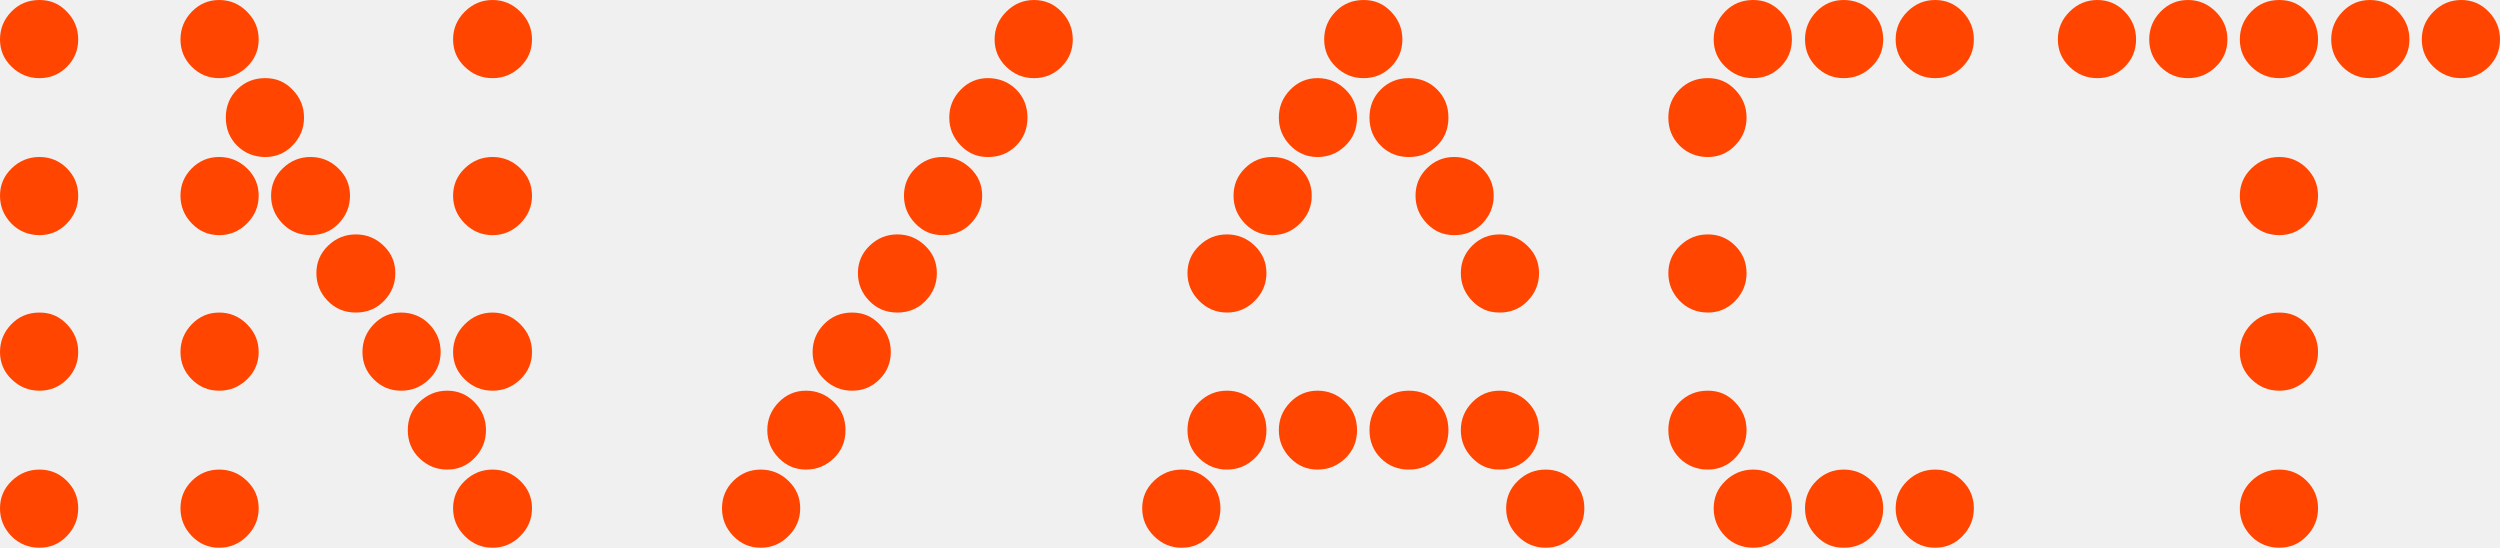
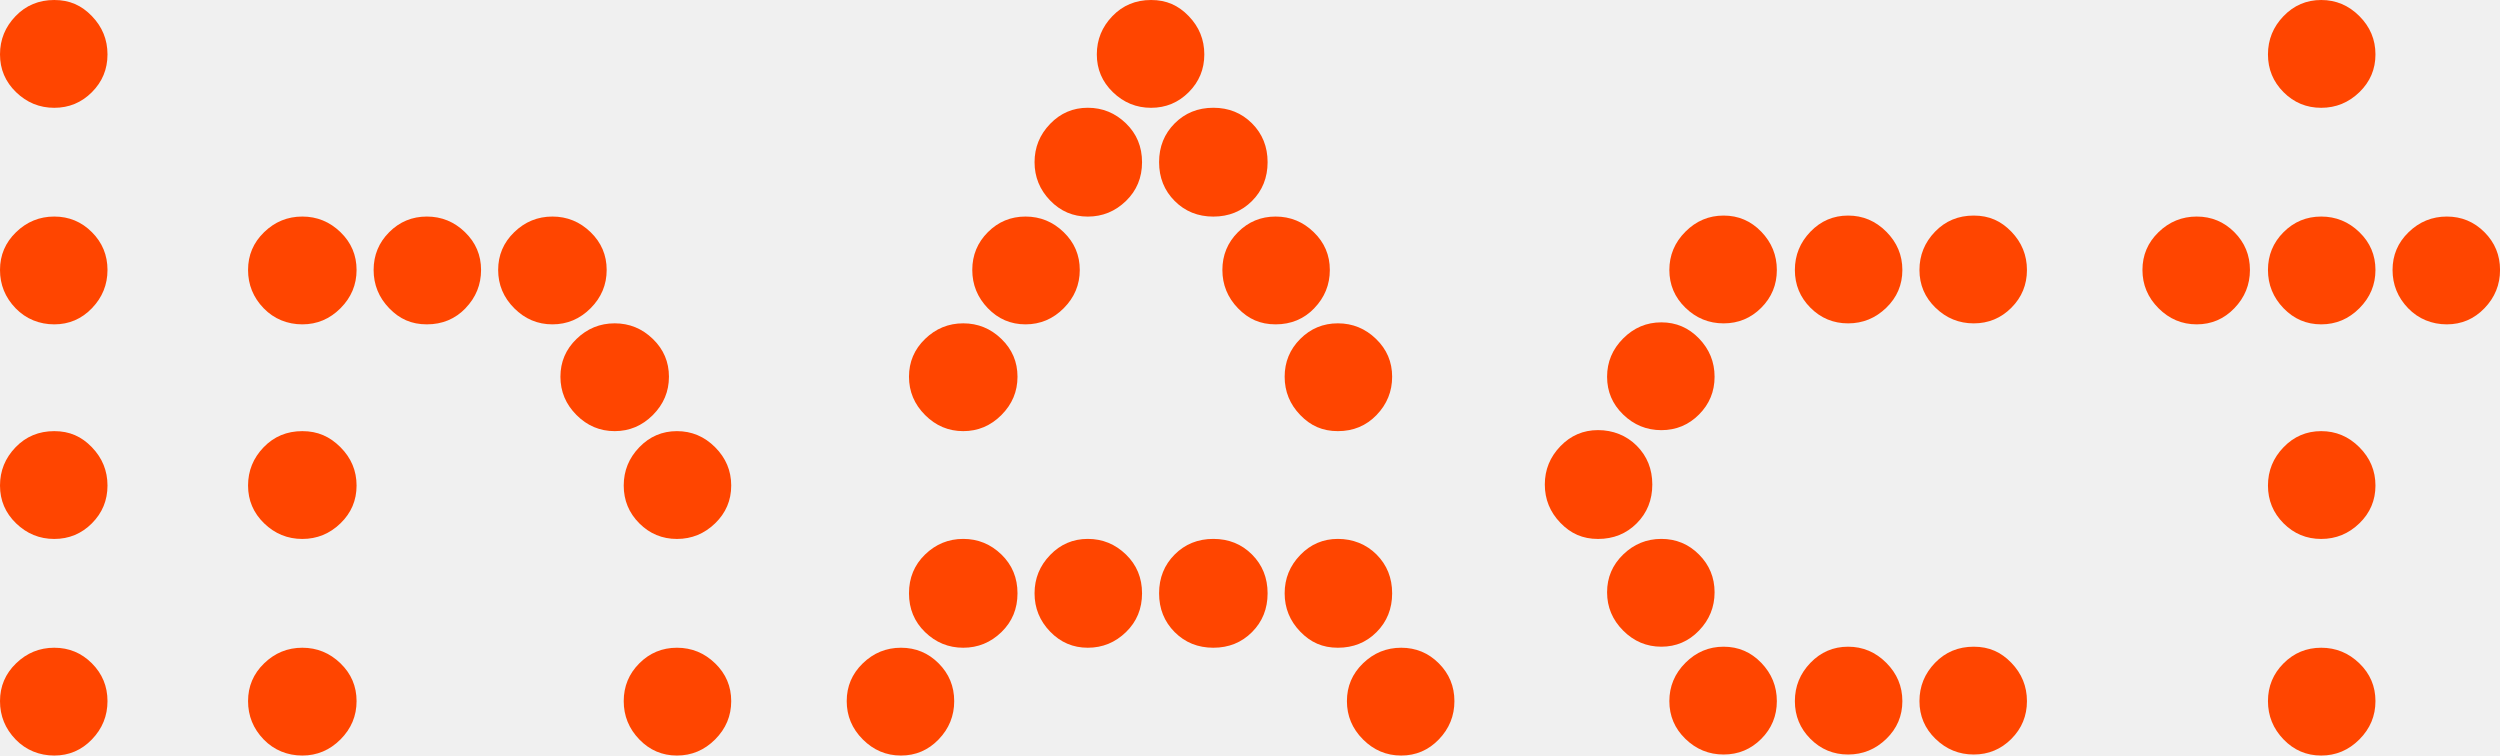
- <svg xmlns="http://www.w3.org/2000/svg" width="639" height="140" viewBox="0 0 639 140" fill="none">
-   <g clip-path="url(#clip0_1010_193)">
-     <path d="M17.093 17.081C15.164 19.009 12.83 19.976 10.09 19.976C7.35 19.976 4.983 19.009 2.988 17.081C0.993 15.154 0 12.821 0 10.083C0 7.345 0.968 4.98 2.897 2.986C4.826 0.993 7.226 0 10.09 0C12.954 0 15.164 0.993 17.093 2.986C19.021 4.98 19.99 7.337 19.99 10.083C19.99 12.829 19.021 15.154 17.093 17.081ZM17.093 57.117C15.164 59.11 12.83 60.103 10.09 60.103C7.35 60.103 4.826 59.11 2.897 57.117C0.968 55.123 0 52.758 0 50.02C0 47.282 0.993 44.949 2.988 43.022C4.983 41.094 7.35 40.126 10.09 40.126C12.83 40.126 15.164 41.094 17.093 43.022C19.021 44.949 19.99 47.282 19.99 50.02C19.99 52.758 19.021 55.123 17.093 57.117ZM17.093 96.97C15.164 98.897 12.83 99.865 10.09 99.865C7.35 99.865 4.983 98.897 2.988 96.97C0.993 95.043 0 92.71 0 89.972C0 87.234 0.968 84.868 2.897 82.875C4.826 80.882 7.226 79.889 10.09 79.889C12.954 79.889 15.164 80.882 17.093 82.875C19.021 84.868 19.99 87.234 19.99 89.972C19.99 92.71 19.021 95.043 17.093 96.97ZM17.093 137.014C15.164 139.007 12.83 140 10.09 140C7.35 140 4.826 139.007 2.897 137.014C0.968 135.02 0 132.655 0 129.917C0 127.179 0.993 124.846 2.988 122.919C4.983 120.991 7.35 120.024 10.09 120.024C12.83 120.024 15.164 120.991 17.093 122.919C19.021 124.846 19.99 127.179 19.99 129.917C19.99 132.655 19.021 135.02 17.093 137.014Z" fill="#FF4500" />
-     <path d="M63.131 17.081C61.136 19.009 58.769 19.976 56.029 19.976C53.289 19.976 50.955 19.009 49.026 17.081C47.098 15.154 46.13 12.821 46.13 10.083C46.13 7.345 47.098 4.98 49.026 2.986C50.955 0.993 53.289 0 56.029 0C58.769 0 61.136 0.993 63.131 2.986C65.126 4.98 66.119 7.337 66.119 10.083C66.119 12.829 65.126 15.154 63.131 17.081ZM63.131 57.117C61.136 59.11 58.769 60.103 56.029 60.103C53.289 60.103 50.955 59.11 49.026 57.117C47.098 55.123 46.13 52.758 46.13 50.02C46.13 47.282 47.098 44.949 49.026 43.022C50.955 41.094 53.289 40.126 56.029 40.126C58.769 40.126 61.136 41.094 63.131 43.022C65.126 44.949 66.119 47.282 66.119 50.02C66.119 52.758 65.126 55.123 63.131 57.117ZM63.131 96.97C61.136 98.897 58.769 99.865 56.029 99.865C53.289 99.865 50.955 98.897 49.026 96.97C47.098 95.043 46.13 92.71 46.13 89.972C46.13 87.234 47.098 84.868 49.026 82.875C50.955 80.882 53.289 79.889 56.029 79.889C58.769 79.889 61.136 80.882 63.131 82.875C65.126 84.868 66.119 87.234 66.119 89.972C66.119 92.71 65.126 95.043 63.131 96.97ZM63.131 137.014C61.136 139.007 58.769 140 56.029 140C53.289 140 50.955 139.007 49.026 137.014C47.098 135.02 46.13 132.655 46.13 129.917C46.13 127.179 47.098 124.846 49.026 122.919C50.955 120.991 53.289 120.024 56.029 120.024C58.769 120.024 61.136 120.991 63.131 122.919C65.126 124.846 66.119 127.179 66.119 129.917C66.119 132.655 65.126 135.02 63.131 137.014ZM74.81 37.149C72.882 39.142 70.547 40.135 67.808 40.135C65.068 40.135 62.543 39.167 60.615 37.24C58.686 35.312 57.718 32.913 57.718 30.051C57.718 27.189 58.686 24.791 60.615 22.863C62.543 20.936 64.944 19.968 67.808 19.968C70.672 19.968 72.882 20.961 74.81 22.954C76.739 24.948 77.707 27.313 77.707 30.051C77.707 32.789 76.739 35.155 74.81 37.149ZM86.572 57.117C84.644 59.11 82.243 60.103 79.379 60.103C76.516 60.103 74.115 59.11 72.186 57.117C70.258 55.123 69.289 52.758 69.289 50.02C69.289 47.282 70.283 44.949 72.278 43.022C74.272 41.094 76.64 40.126 79.379 40.126C82.119 40.126 84.487 41.094 86.473 43.022C88.468 44.949 89.461 47.282 89.461 50.02C89.461 52.758 88.493 55.123 86.564 57.117H86.572ZM98.152 76.903C96.224 78.896 93.823 79.889 90.959 79.889C88.095 79.889 85.695 78.896 83.766 76.903C81.838 74.909 80.869 72.544 80.869 69.806C80.869 67.068 81.863 64.735 83.857 62.808C85.852 60.88 88.22 59.913 90.959 59.913C93.699 59.913 96.067 60.88 98.061 62.808C100.056 64.735 101.049 67.068 101.049 69.806C101.049 72.544 100.081 74.909 98.152 76.903ZM109.641 96.97C107.646 98.897 105.279 99.865 102.539 99.865C99.799 99.865 97.465 98.897 95.537 96.97C93.608 95.043 92.64 92.71 92.64 89.972C92.64 87.234 93.608 84.868 95.537 82.875C97.465 80.882 99.799 79.889 102.539 79.889C105.279 79.889 107.804 80.882 109.732 82.875C111.661 84.868 112.629 87.234 112.629 89.972C112.629 92.71 111.636 95.043 109.641 96.97ZM121.321 117.038C119.392 119.031 117.058 120.024 114.318 120.024C111.578 120.024 109.211 119.056 107.216 117.129C105.221 115.201 104.228 112.802 104.228 109.94C104.228 107.078 105.221 104.679 107.216 102.752C109.211 100.825 111.578 99.857 114.318 99.857C117.058 99.857 119.392 100.85 121.321 102.843C123.249 104.837 124.218 107.202 124.218 109.94C124.218 112.678 123.249 115.044 121.321 117.038ZM132.992 17.081C130.997 19.009 128.629 19.976 125.89 19.976C123.15 19.976 120.783 19.009 118.796 17.081C116.801 15.154 115.808 12.821 115.808 10.083C115.808 7.345 116.801 4.98 118.796 2.986C120.791 0.993 123.158 0 125.89 0C128.621 0 130.997 0.993 132.992 2.986C134.986 4.98 135.98 7.337 135.98 10.083C135.98 12.829 134.986 15.154 132.992 17.081ZM132.992 57.117C130.997 59.11 128.629 60.103 125.89 60.103C123.15 60.103 120.783 59.11 118.796 57.117C116.801 55.123 115.808 52.758 115.808 50.02C115.808 47.282 116.801 44.949 118.796 43.022C120.791 41.094 123.158 40.126 125.89 40.126C128.621 40.126 130.997 41.094 132.992 43.022C134.986 44.949 135.98 47.282 135.98 50.02C135.98 52.758 134.986 55.123 132.992 57.117ZM132.992 96.97C130.997 98.897 128.629 99.865 125.89 99.865C123.15 99.865 120.783 98.897 118.796 96.97C116.801 95.043 115.808 92.71 115.808 89.972C115.808 87.234 116.801 84.868 118.796 82.875C120.791 80.882 123.158 79.889 125.89 79.889C128.621 79.889 130.997 80.882 132.992 82.875C134.986 84.868 135.98 87.234 135.98 89.972C135.98 92.71 134.986 95.043 132.992 96.97ZM132.992 137.014C130.997 139.007 128.629 140 125.89 140C123.15 140 120.783 139.007 118.796 137.014C116.801 135.02 115.808 132.655 115.808 129.917C115.808 127.179 116.801 124.846 118.796 122.919C120.791 120.991 123.158 120.024 125.89 120.024C128.621 120.024 130.997 120.991 132.992 122.919C134.986 124.846 135.98 127.179 135.98 129.917C135.98 132.655 134.986 135.02 132.992 137.014Z" fill="#FF4500" />
-     <path d="M201.544 137.014C199.549 139.007 197.182 140 194.442 140C191.702 140 189.368 139.007 187.44 137.014C185.511 135.02 184.543 132.655 184.543 129.917C184.543 127.179 185.511 124.846 187.44 122.919C189.368 120.991 191.702 120.024 194.442 120.024C197.182 120.024 199.549 120.991 201.544 122.919C203.539 124.846 204.532 127.179 204.532 129.917C204.532 132.655 203.539 135.02 201.544 137.014ZM213.124 117.129C211.129 119.056 208.762 120.024 206.022 120.024C203.282 120.024 200.948 119.031 199.02 117.038C197.091 115.044 196.123 112.687 196.123 109.94C196.123 107.194 197.091 104.837 199.02 102.843C200.948 100.85 203.282 99.857 206.022 99.857C208.762 99.857 211.129 100.825 213.124 102.752C215.119 104.679 216.112 107.078 216.112 109.94C216.112 112.802 215.119 115.201 213.124 117.129ZM224.795 96.97C222.867 98.897 220.532 99.865 217.793 99.865C215.053 99.865 212.685 98.897 210.691 96.97C208.696 95.043 207.703 92.71 207.703 89.972C207.703 87.234 208.671 84.868 210.6 82.875C212.528 80.882 214.929 79.889 217.793 79.889C220.657 79.889 222.867 80.882 224.795 82.875C226.724 84.868 227.692 87.234 227.692 89.972C227.692 92.71 226.724 95.043 224.795 96.97ZM236.566 76.903C234.637 78.896 232.236 79.889 229.373 79.889C226.509 79.889 224.108 78.896 222.18 76.903C220.251 74.909 219.283 72.544 219.283 69.806C219.283 67.068 220.276 64.735 222.271 62.808C224.265 60.88 226.633 59.913 229.373 59.913C232.112 59.913 234.48 60.88 236.474 62.808C238.469 64.735 239.463 67.068 239.463 69.806C239.463 72.544 238.494 74.909 236.566 76.903ZM248.145 57.117C246.217 59.11 243.816 60.103 240.952 60.103C238.089 60.103 235.879 59.11 233.95 57.117C232.021 55.123 231.053 52.758 231.053 50.02C231.053 47.282 232.021 44.949 233.95 43.022C235.879 41.094 238.213 40.126 240.952 40.126C243.692 40.126 246.06 41.094 248.054 43.022C250.049 44.949 251.043 47.282 251.043 50.02C251.043 52.758 250.074 55.123 248.145 57.117ZM259.725 37.24C257.797 39.167 255.396 40.135 252.532 40.135C249.668 40.135 247.458 39.142 245.53 37.149C243.601 35.155 242.633 32.789 242.633 30.051C242.633 27.313 243.601 24.948 245.53 22.954C247.458 20.961 249.793 19.968 252.532 19.968C255.272 19.968 257.797 20.936 259.725 22.863C261.654 24.791 262.622 27.189 262.622 30.051C262.622 32.913 261.654 35.312 259.725 37.24ZM271.305 17.081C269.377 19.009 267.043 19.976 264.303 19.976C261.563 19.976 259.196 19.009 257.209 17.081C255.214 15.154 254.221 12.821 254.221 10.083C254.221 7.345 255.214 4.98 257.209 2.986C259.204 0.993 261.571 0 264.303 0C267.034 0 269.377 0.993 271.305 2.986C273.234 4.98 274.202 7.337 274.202 10.083C274.202 12.829 273.234 15.154 271.305 17.081Z" fill="#FF4500" />
-     <path d="M309.042 137.014C307.113 139.007 304.779 140 302.039 140C299.299 140 296.932 139.007 294.937 137.014C292.942 135.02 291.949 132.655 291.949 129.917C291.949 127.179 292.942 124.846 294.937 122.919C296.932 120.991 299.299 120.024 302.039 120.024C304.779 120.024 307.113 120.991 309.042 122.919C310.97 124.846 311.939 127.179 311.939 129.917C311.939 132.655 310.97 135.02 309.042 137.014ZM320.713 76.903C318.718 78.896 316.35 79.889 313.611 79.889C310.871 79.889 308.504 78.896 306.509 76.903C304.514 74.909 303.521 72.544 303.521 69.806C303.521 67.068 304.514 64.735 306.509 62.808C308.504 60.88 310.871 59.913 313.611 59.913C316.35 59.913 318.718 60.88 320.713 62.808C322.707 64.735 323.701 67.068 323.701 69.806C323.701 72.544 322.707 74.909 320.713 76.903ZM320.713 117.129C318.718 119.056 316.35 120.024 313.611 120.024C310.871 120.024 308.504 119.056 306.509 117.129C304.514 115.201 303.521 112.802 303.521 109.94C303.521 107.078 304.514 104.679 306.509 102.752C308.504 100.825 310.871 99.857 313.611 99.857C316.35 99.857 318.718 100.825 320.713 102.752C322.707 104.679 323.701 107.078 323.701 109.94C323.701 112.802 322.707 115.201 320.713 117.129ZM332.293 57.117C330.298 59.11 327.93 60.103 325.191 60.103C322.451 60.103 320.117 59.11 318.188 57.117C316.259 55.123 315.291 52.758 315.291 50.02C315.291 47.282 316.259 44.949 318.188 43.022C320.117 41.094 322.451 40.126 325.191 40.126C327.93 40.126 330.298 41.094 332.293 43.022C334.287 44.949 335.281 47.282 335.281 50.02C335.281 52.758 334.287 55.123 332.293 57.117ZM343.873 37.24C341.878 39.167 339.51 40.135 336.771 40.135C334.031 40.135 331.697 39.142 329.768 37.149C327.839 35.155 326.871 32.789 326.871 30.051C326.871 27.313 327.839 24.948 329.768 22.954C331.697 20.961 334.031 19.968 336.771 19.968C339.51 19.968 341.878 20.936 343.873 22.863C345.867 24.791 346.861 27.189 346.861 30.051C346.861 32.913 345.867 35.312 343.873 37.24ZM343.873 117.129C341.878 119.056 339.51 120.024 336.771 120.024C334.031 120.024 331.697 119.031 329.768 117.038C327.839 115.044 326.871 112.687 326.871 109.94C326.871 107.194 327.839 104.837 329.768 102.843C331.697 100.85 334.031 99.857 336.771 99.857C339.51 99.857 341.878 100.825 343.873 102.752C345.867 104.679 346.861 107.078 346.861 109.94C346.861 112.802 345.867 115.201 343.873 117.129ZM355.552 17.081C353.623 19.009 351.289 19.976 348.549 19.976C345.809 19.976 343.442 19.009 341.447 17.081C339.452 15.154 338.459 12.821 338.459 10.083C338.459 7.345 339.428 4.98 341.356 2.986C343.285 0.993 345.685 0 348.549 0C351.413 0 353.623 0.993 355.552 2.986C357.48 4.98 358.449 7.337 358.449 10.083C358.449 12.829 357.48 15.154 355.552 17.081ZM367.322 37.24C365.394 39.167 362.993 40.135 360.129 40.135C357.265 40.135 354.865 39.167 352.936 37.24C351.008 35.312 350.039 32.913 350.039 30.051C350.039 27.189 351.008 24.791 352.936 22.863C354.865 20.936 357.265 19.968 360.129 19.968C362.993 19.968 365.394 20.936 367.322 22.863C369.251 24.791 370.219 27.189 370.219 30.051C370.219 32.913 369.251 35.312 367.322 37.24ZM367.322 117.129C365.394 119.056 362.993 120.024 360.129 120.024C357.265 120.024 354.865 119.056 352.936 117.129C351.008 115.201 350.039 112.802 350.039 109.94C350.039 107.078 351.008 104.679 352.936 102.752C354.865 100.825 357.265 99.857 360.129 99.857C362.993 99.857 365.394 100.825 367.322 102.752C369.251 104.679 370.219 107.078 370.219 109.94C370.219 112.802 369.251 115.201 367.322 117.129ZM378.902 57.117C376.974 59.11 374.573 60.103 371.709 60.103C368.845 60.103 366.635 59.11 364.707 57.117C362.778 55.123 361.809 52.758 361.809 50.02C361.809 47.282 362.778 44.949 364.707 43.022C366.635 41.094 368.969 40.126 371.709 40.126C374.449 40.126 376.816 41.094 378.803 43.022C380.798 44.949 381.791 47.282 381.791 50.02C381.791 52.758 380.822 55.123 378.894 57.117H378.902ZM390.482 76.903C388.553 78.896 386.153 79.889 383.289 79.889C380.425 79.889 378.215 78.896 376.286 76.903C374.358 74.909 373.389 72.544 373.389 69.806C373.389 67.068 374.358 64.735 376.286 62.808C378.215 60.88 380.549 59.913 383.289 59.913C386.029 59.913 388.396 60.88 390.391 62.808C392.386 64.735 393.379 67.068 393.379 69.806C393.379 72.544 392.411 74.909 390.482 76.903ZM390.482 117.129C388.553 119.056 386.153 120.024 383.289 120.024C380.425 120.024 378.215 119.031 376.286 117.038C374.358 115.044 373.389 112.687 373.389 109.94C373.389 107.194 374.358 104.837 376.286 102.843C378.215 100.85 380.549 99.857 383.289 99.857C386.029 99.857 388.553 100.825 390.482 102.752C392.411 104.679 393.379 107.078 393.379 109.94C393.379 112.802 392.411 115.201 390.482 117.129ZM402.062 137.014C400.133 139.007 397.799 140 395.059 140C392.32 140 389.952 139.007 387.957 137.014C385.963 135.02 384.969 132.655 384.969 129.917C384.969 127.179 385.963 124.846 387.957 122.919C389.952 120.991 392.32 120.024 395.059 120.024C397.799 120.024 400.133 120.991 402.062 122.919C403.991 124.846 404.959 127.179 404.959 129.917C404.959 132.655 403.991 135.02 402.062 137.014Z" fill="#FF4500" />
-     <path d="M443.523 37.149C441.594 39.142 439.26 40.135 436.52 40.135C433.781 40.135 431.256 39.167 429.327 37.24C427.399 35.312 426.43 32.913 426.43 30.051C426.43 27.189 427.399 24.791 429.327 22.863C431.256 20.936 433.657 19.968 436.52 19.968C439.384 19.968 441.594 20.961 443.523 22.954C445.452 24.948 446.42 27.313 446.42 30.051C446.42 32.789 445.452 35.155 443.523 37.149ZM443.523 76.903C441.594 78.896 439.26 79.889 436.52 79.889C433.781 79.889 431.256 78.896 429.327 76.903C427.399 74.909 426.43 72.544 426.43 69.806C426.43 67.068 427.424 64.735 429.419 62.808C431.413 60.88 433.781 59.913 436.52 59.913C439.26 59.913 441.594 60.88 443.523 62.808C445.452 64.735 446.42 67.068 446.42 69.806C446.42 72.544 445.452 74.909 443.523 76.903ZM443.523 117.038C441.594 119.031 439.26 120.024 436.52 120.024C433.781 120.024 431.256 119.056 429.327 117.129C427.399 115.201 426.43 112.802 426.43 109.94C426.43 107.078 427.399 104.679 429.327 102.752C431.256 100.825 433.657 99.857 436.52 99.857C439.384 99.857 441.594 100.85 443.523 102.843C445.452 104.837 446.42 107.202 446.42 109.94C446.42 112.678 445.452 115.044 443.523 117.038ZM455.111 17.081C453.183 19.009 450.848 19.976 448.109 19.976C445.369 19.976 443.002 19.009 441.007 17.081C439.012 15.154 438.019 12.821 438.019 10.083C438.019 7.345 438.987 4.98 440.916 2.986C442.844 0.993 445.245 0 448.109 0C450.973 0 453.183 0.993 455.111 2.986C457.04 4.98 458.008 7.337 458.008 10.083C458.008 12.829 457.04 15.154 455.111 17.081ZM455.111 137.014C453.183 139.007 450.848 140 448.109 140C445.369 140 442.844 139.007 440.916 137.014C438.987 135.02 438.019 132.655 438.019 129.917C438.019 127.179 439.012 124.846 441.007 122.919C443.002 120.991 445.369 120.024 448.109 120.024C450.848 120.024 453.183 120.991 455.111 122.919C457.04 124.846 458.008 127.179 458.008 129.917C458.008 132.655 457.04 135.02 455.111 137.014ZM478.362 17.081C476.367 19.009 474 19.976 471.26 19.976C468.521 19.976 466.186 19.009 464.258 17.081C462.329 15.154 461.361 12.821 461.361 10.083C461.361 7.345 462.329 4.98 464.258 2.986C466.186 0.993 468.521 0 471.26 0C474 0 476.525 0.993 478.453 2.986C480.382 4.98 481.35 7.337 481.35 10.083C481.35 12.829 480.357 15.154 478.362 17.081ZM478.453 137.014C476.525 139.007 474.124 140 471.26 140C468.396 140 466.186 139.007 464.258 137.014C462.329 135.02 461.361 132.655 461.361 129.917C461.361 127.179 462.329 124.846 464.258 122.919C466.186 120.991 468.521 120.024 471.26 120.024C474 120.024 476.367 120.991 478.362 122.919C480.357 124.846 481.35 127.179 481.35 129.917C481.35 132.655 480.382 135.02 478.453 137.014ZM501.622 17.081C499.693 19.009 497.359 19.976 494.619 19.976C491.879 19.976 489.512 19.009 487.517 17.081C485.522 15.154 484.529 12.821 484.529 10.083C484.529 7.345 485.522 4.98 487.517 2.986C489.512 0.993 491.879 0 494.619 0C497.359 0 499.693 0.993 501.622 2.986C503.55 4.98 504.519 7.337 504.519 10.083C504.519 12.829 503.55 15.154 501.622 17.081ZM501.622 137.014C499.693 139.007 497.359 140 494.619 140C491.879 140 489.512 139.007 487.517 137.014C485.522 135.02 484.529 132.655 484.529 129.917C484.529 127.179 485.522 124.846 487.517 122.919C489.512 120.991 491.879 120.024 494.619 120.024C497.359 120.024 499.693 120.991 501.622 122.919C503.55 124.846 504.519 127.179 504.519 129.917C504.519 132.655 503.55 135.02 501.622 137.014Z" fill="#FF4500" />
-     <path d="M543.083 17.081C541.154 19.009 538.82 19.976 536.08 19.976C533.34 19.976 530.973 19.009 528.978 17.081C526.983 15.154 525.99 12.821 525.99 10.083C525.99 7.345 526.983 4.98 528.978 2.986C530.973 0.993 533.34 0 536.08 0C538.82 0 541.154 0.993 543.083 2.986C545.011 4.98 545.98 7.337 545.98 10.083C545.98 12.829 545.011 15.154 543.083 17.081ZM566.342 17.081C564.347 19.009 561.98 19.976 559.24 19.976C556.5 19.976 554.166 19.009 552.237 17.081C550.309 15.154 549.34 12.821 549.34 10.083C549.34 7.345 550.309 4.98 552.237 2.986C554.166 0.993 556.5 0 559.24 0C561.98 0 564.347 0.993 566.342 2.986C568.337 4.98 569.33 7.337 569.33 10.083C569.33 12.829 568.337 15.154 566.342 17.081ZM589.593 17.081C587.664 19.009 585.33 19.976 582.59 19.976C579.85 19.976 577.483 19.009 575.488 17.081C573.493 15.154 572.5 12.821 572.5 10.083C572.5 7.345 573.469 4.98 575.397 2.986C577.326 0.993 579.726 0 582.59 0C585.454 0 587.664 0.993 589.593 2.986C591.521 4.98 592.49 7.337 592.49 10.083C592.49 12.829 591.521 15.154 589.593 17.081ZM589.593 57.117C587.664 59.11 585.33 60.103 582.59 60.103C579.85 60.103 577.326 59.11 575.397 57.117C573.469 55.123 572.5 52.758 572.5 50.02C572.5 47.282 573.493 44.949 575.488 43.022C577.483 41.094 579.85 40.126 582.59 40.126C585.33 40.126 587.664 41.094 589.593 43.022C591.521 44.949 592.49 47.282 592.49 50.02C592.49 52.758 591.521 55.123 589.593 57.117ZM589.593 96.97C587.664 98.897 585.33 99.865 582.59 99.865C579.85 99.865 577.483 98.897 575.488 96.97C573.493 95.043 572.5 92.71 572.5 89.972C572.5 87.234 573.469 84.868 575.397 82.875C577.326 80.882 579.726 79.889 582.59 79.889C585.454 79.889 587.664 80.882 589.593 82.875C591.521 84.868 592.49 87.234 592.49 89.972C592.49 92.71 591.521 95.043 589.593 96.97ZM589.593 137.014C587.664 139.007 585.33 140 582.59 140C579.85 140 577.326 139.007 575.397 137.014C573.469 135.02 572.5 132.655 572.5 129.917C572.5 127.179 573.493 124.846 575.488 122.919C577.483 120.991 579.85 120.024 582.59 120.024C585.33 120.024 587.664 120.991 589.593 122.919C591.521 124.846 592.49 127.179 592.49 129.917C592.49 132.655 591.521 135.02 589.593 137.014ZM612.852 17.081C610.857 19.009 608.49 19.976 605.758 19.976C603.027 19.976 600.684 19.009 598.756 17.081C596.827 15.154 595.859 12.821 595.859 10.083C595.859 7.345 596.827 4.98 598.756 2.986C600.684 0.993 603.019 0 605.758 0C608.498 0 611.023 0.993 612.951 2.986C614.88 4.98 615.848 7.337 615.848 10.083C615.848 12.829 614.855 15.154 612.86 17.081H612.852ZM636.103 17.081C634.174 19.009 631.84 19.976 629.1 19.976C626.361 19.976 623.993 19.009 621.998 17.081C620.004 15.154 619.01 12.821 619.01 10.083C619.01 7.345 620.004 4.98 621.998 2.986C623.993 0.993 626.361 0 629.1 0C631.84 0 634.174 0.993 636.103 2.986C638.032 4.98 639 7.337 639 10.083C639 12.829 638.032 15.154 636.103 17.081Z" fill="#FF4500" />
+ <svg xmlns="http://www.w3.org/2000/svg" width="632" height="191" viewBox="0 0 632 191" fill="none">
+   <g clip-path="url(#clip_org)">
+     <path d="M23.236 23.304C20.614 25.933 17.441 27.253 13.716 27.253C9.992 27.253 6.774 25.933 4.062 23.304C1.35 20.674 0 17.492 0 13.757C0 10.021 1.317 6.794 3.938 4.074C6.56 1.354 9.823 0 13.716 0C17.61 0 20.614 1.354 23.236 4.074C25.858 6.794 27.174 10.01 27.174 13.757C27.174 17.503 25.858 20.674 23.236 23.304ZM23.236 77.924C20.614 80.643 17.441 81.997 13.716 81.997C9.992 81.997 6.56 80.643 3.938 77.924C1.317 75.204 0 71.976 0 68.241C0 64.505 1.35 61.323 4.062 58.694C6.774 56.064 9.992 54.744 13.716 54.744C17.441 54.744 20.614 56.064 23.236 58.694C25.858 61.323 27.174 64.505 27.174 68.241C27.174 71.976 25.858 75.204 23.236 77.924ZM23.236 132.295C20.614 134.924 17.441 136.245 13.716 136.245C9.992 136.245 6.774 134.924 4.062 132.295C1.35 129.666 0 126.483 0 122.748C0 119.012 1.317 115.785 3.938 113.065C6.56 110.346 9.823 108.991 13.716 108.991C17.61 108.991 20.614 110.346 23.236 113.065C25.858 115.785 27.174 119.012 27.174 122.748C27.174 126.483 25.858 129.666 23.236 132.295ZM23.236 186.926C20.614 189.646 17.441 191 13.716 191C9.992 191 6.56 189.646 3.938 186.926C1.317 184.206 0 180.979 0 177.243C0 173.508 1.35 170.326 4.062 167.696C6.774 165.067 9.992 163.747 13.716 163.747C17.441 163.747 20.614 165.067 23.236 167.696C25.858 170.326 27.174 173.508 27.174 177.243C27.174 180.979 25.858 184.206 23.236 186.926Z" fill="#FF4500" />
+     <path d="M86.079 77.924C83.368 80.643 80.149 81.997 76.425 81.997C72.7 81.997 69.269 80.643 66.647 77.924C64.025 75.204 62.709 71.976 62.709 68.241C62.709 64.505 64.059 61.323 66.77 58.694C69.482 56.064 72.7 54.744 76.425 54.744C80.149 54.744 83.368 56.064 86.079 58.694C88.791 61.323 90.141 64.505 90.141 68.241C90.141 71.976 88.791 75.204 86.079 77.924ZM86.079 132.295C83.368 134.924 80.149 136.245 76.425 136.245C72.7 136.245 69.482 134.924 66.77 132.295C64.059 129.666 62.709 126.483 62.709 122.748C62.709 119.012 64.025 115.785 66.647 113.065C69.269 110.346 72.532 108.991 76.425 108.991C80.318 108.991 83.368 110.346 86.079 113.065C88.791 115.785 90.141 119.012 90.141 122.748C90.141 126.483 88.791 129.666 86.079 132.295ZM86.079 186.926C83.368 189.646 80.149 191 76.425 191C72.7 191 69.269 189.646 66.647 186.926C64.025 184.206 62.709 180.979 62.709 177.243C62.709 173.508 64.059 170.326 66.77 167.696C69.482 165.067 72.7 163.747 76.425 163.747C80.149 163.747 83.368 165.067 86.079 167.696C88.791 170.326 90.141 173.508 90.141 177.243C90.141 180.979 88.791 184.206 86.079 186.926ZM117.687 77.924C115.065 80.643 111.802 81.997 107.908 81.997C104.015 81.997 101.011 80.643 98.389 77.924C95.767 75.204 94.451 71.976 94.451 68.241C94.451 64.505 95.767 61.323 98.389 58.694C101.011 56.064 104.184 54.744 107.908 54.744C111.633 54.744 114.851 56.064 117.552 58.694C120.263 61.323 121.614 64.505 121.614 68.241C121.614 71.976 120.297 75.204 117.675 77.924H117.687ZM149.305 77.924C146.593 80.643 143.375 81.997 139.651 81.997C135.926 81.997 132.708 80.643 129.996 77.924C127.285 75.204 125.934 71.976 125.934 68.241C125.934 64.505 127.285 61.323 129.996 58.694C132.708 56.064 135.926 54.744 139.651 54.744C143.375 54.744 146.593 56.064 149.305 58.694C152.017 61.323 153.367 64.505 153.367 68.241C153.367 71.976 152.017 75.204 149.305 77.924ZM165.047 104.917C162.335 107.637 159.117 108.991 155.393 108.991C151.668 108.991 148.45 107.637 145.738 104.917C143.026 102.198 141.676 98.97 141.676 95.235C141.676 91.499 143.026 88.317 145.738 85.688C148.45 83.058 151.668 81.738 155.393 81.738C159.117 81.738 162.335 83.058 165.047 85.688C167.759 88.317 169.109 91.499 169.109 95.235C169.109 98.97 167.759 102.198 165.047 104.917ZM180.789 132.295C178.077 134.924 174.859 136.245 171.134 136.245C167.41 136.245 164.237 134.924 161.615 132.295C158.993 129.666 157.677 126.483 157.677 122.748C157.677 119.012 158.993 115.785 161.615 113.065C164.237 110.346 167.41 108.991 171.134 108.991C174.859 108.991 178.077 110.346 180.789 113.065C183.5 115.785 184.851 119.012 184.851 122.748C184.851 126.483 183.5 129.666 180.789 132.295ZM180.789 186.926C178.077 189.646 174.859 191 171.134 191C167.41 191 164.237 189.646 161.615 186.926C158.993 184.206 157.677 180.979 157.677 177.243C157.677 173.508 158.993 170.326 161.615 167.696C164.237 165.067 167.41 163.747 171.134 163.747C174.859 163.747 178.077 165.067 180.789 167.696C183.5 170.326 184.851 173.508 184.851 177.243C184.851 180.979 183.5 184.206 180.789 186.926Z" fill="#FF4500" />
+     <path d="M237.286 186.926C234.664 189.646 231.491 191 227.766 191C224.042 191 220.824 189.646 218.112 186.926C215.4 184.206 214.05 180.979 214.05 177.243C214.05 173.508 215.4 170.326 218.112 167.696C220.824 165.067 224.042 163.747 227.766 163.747C231.491 163.747 234.664 165.067 237.286 167.696C239.907 170.326 241.224 173.508 241.224 177.243C241.224 180.979 239.907 184.206 237.286 186.926ZM253.162 104.917C250.451 107.637 247.232 108.991 243.508 108.991C239.784 108.991 236.565 107.637 233.854 104.917C231.142 102.198 229.792 98.97 229.792 95.235C229.792 91.499 231.142 88.317 233.854 85.688C236.565 83.058 239.784 81.738 243.508 81.738C247.232 81.738 250.451 83.058 253.162 85.688C255.874 88.317 257.224 91.499 257.224 95.235C257.224 98.97 255.874 102.198 253.162 104.917ZM253.162 159.797C250.451 162.426 247.232 163.747 243.508 163.747C239.784 163.747 236.565 162.426 233.854 159.797C231.142 157.167 229.792 153.895 229.792 149.99C229.792 146.085 231.142 142.813 233.854 140.183C236.565 137.554 239.784 136.234 243.508 136.234C247.232 136.234 250.451 137.554 253.162 140.183C255.874 142.813 257.224 146.085 257.224 149.99C257.224 153.895 255.874 157.167 253.162 159.797ZM268.904 77.924C266.192 80.643 262.974 81.997 259.25 81.997C255.525 81.997 252.352 80.643 249.73 77.924C247.109 75.204 245.792 71.976 245.792 68.241C245.792 64.505 247.109 61.323 249.73 58.694C252.352 56.064 255.525 54.744 259.25 54.744C262.974 54.744 266.192 56.064 268.904 58.694C271.616 61.323 272.966 64.505 272.966 68.241C272.966 71.976 271.616 75.204 268.904 77.924ZM284.646 50.805C281.934 53.435 278.716 54.755 274.992 54.755C271.267 54.755 268.094 53.401 265.472 50.681C262.85 47.962 261.534 44.734 261.534 40.999C261.534 37.263 262.85 34.036 265.472 31.316C268.094 28.596 271.267 27.242 274.992 27.242C278.716 27.242 281.934 28.562 284.646 31.192C287.358 33.821 288.708 37.094 288.708 40.999C288.708 44.903 287.358 48.176 284.646 50.805ZM284.646 159.797C281.934 162.426 278.716 163.747 274.992 163.747C271.267 163.747 268.094 162.392 265.472 159.673C262.85 156.953 261.534 153.737 261.534 149.99C261.534 146.243 262.85 143.027 265.472 140.307C268.094 137.588 271.267 136.234 274.992 136.234C278.716 136.234 281.934 137.554 284.646 140.183C287.358 142.813 288.708 146.085 288.708 149.99C288.708 153.895 287.358 157.167 284.646 159.797ZM300.511 23.304C297.89 25.933 294.717 27.253 290.992 27.253C287.268 27.253 284.049 25.933 281.338 23.304C278.626 20.674 277.276 17.492 277.276 13.757C277.276 10.021 278.592 6.794 281.214 4.074C283.836 1.354 287.099 0 290.992 0C294.885 0 297.89 1.354 300.511 4.074C303.133 6.794 304.45 10.01 304.45 13.757C304.45 17.503 303.133 20.674 300.511 23.304ZM316.512 50.805C313.89 53.435 310.627 54.755 306.734 54.755C302.841 54.755 299.577 53.435 296.956 50.805C294.334 48.176 293.017 44.903 293.017 40.999C293.017 37.094 294.334 33.821 296.956 31.192C299.577 28.562 302.841 27.242 306.734 27.242C310.627 27.242 313.89 28.562 316.512 31.192C319.134 33.821 320.45 37.094 320.45 40.999C320.45 44.903 319.134 48.176 316.512 50.805ZM316.512 159.797C313.89 162.426 310.627 163.747 306.734 163.747C302.841 163.747 299.577 162.426 296.956 159.797C294.334 157.167 293.017 153.895 293.017 149.99C293.017 146.085 294.334 142.813 296.956 140.183C299.577 137.554 302.841 136.234 306.734 136.234C310.627 136.234 313.89 137.554 316.512 140.183C319.134 142.813 320.45 146.085 320.45 149.99C320.45 153.895 319.134 157.167 316.512 159.797ZM332.254 77.924C329.632 80.643 326.369 81.997 322.476 81.997C318.582 81.997 315.578 80.643 312.956 77.924C310.335 75.204 309.018 71.976 309.018 68.241C309.018 64.505 310.335 61.323 312.956 58.694C315.578 56.064 318.751 54.744 322.476 54.744C326.2 54.744 329.418 56.064 332.119 58.694C334.83 61.323 336.181 64.505 336.181 68.241C336.181 71.976 334.864 75.204 332.242 77.924H332.254ZM347.995 104.917C345.374 107.637 342.111 108.991 338.217 108.991C334.324 108.991 331.32 107.637 328.698 104.917C326.076 102.198 324.76 98.97 324.76 95.235C324.76 91.499 326.076 88.317 328.698 85.688C331.32 83.058 334.493 81.738 338.217 81.738C341.942 81.738 345.16 83.058 347.872 85.688C350.584 88.317 351.934 91.499 351.934 95.235C351.934 98.97 350.617 102.198 347.995 104.917ZM347.995 159.797C345.374 162.426 342.111 163.747 338.217 163.747C334.324 163.747 331.32 162.392 328.698 159.673C326.076 156.953 324.76 153.737 324.76 149.99C324.76 146.243 326.076 143.027 328.698 140.307C331.32 137.588 334.493 136.234 338.217 136.234C341.942 136.234 345.374 137.554 347.995 140.183C350.617 142.813 351.934 146.085 351.934 149.99C351.934 153.895 350.617 157.167 347.995 159.797ZM363.737 186.926C361.116 189.646 357.942 191 354.218 191C350.493 191 347.275 189.646 344.564 186.926C341.852 184.206 340.502 180.979 340.502 177.243C340.502 173.508 341.852 170.326 344.564 167.696C347.275 165.067 350.493 163.747 354.218 163.747C357.942 163.747 361.116 165.067 363.737 167.696C366.359 170.326 367.676 173.508 367.676 177.243C367.676 180.979 366.359 184.206 363.737 186.926Z" fill="#FF4500" />
+     <path d="M413.765 132.295C411.143 134.924 407.88 136.245 403.986 136.245C400.093 136.245 397.089 134.891 394.467 132.171C391.845 129.451 390.529 126.224 390.529 122.488C390.529 118.753 391.845 115.525 394.467 112.806C397.089 110.086 400.262 108.732 403.986 108.732C407.711 108.732 411.143 110.052 413.765 112.682C416.386 115.311 417.703 118.584 417.703 122.488C417.703 126.393 416.386 129.666 413.765 132.295ZM429.506 104.793C426.885 107.423 423.711 108.743 419.987 108.743C416.262 108.743 413.044 107.423 410.333 104.793C407.621 102.164 406.271 98.981 406.271 95.246C406.271 91.511 407.621 88.283 410.333 85.564C413.044 82.844 416.262 81.49 419.987 81.49C423.711 81.49 426.885 82.844 429.506 85.564C432.128 88.283 433.445 91.499 433.445 95.246C433.445 98.993 432.128 102.164 429.506 104.793ZM429.506 159.413C426.885 162.133 423.711 163.487 419.987 163.487C416.262 163.487 413.044 162.133 410.333 159.413C407.621 156.693 406.271 153.466 406.271 149.73C406.271 145.995 407.621 142.813 410.333 140.183C413.044 137.554 416.262 136.234 419.987 136.234C423.711 136.234 426.885 137.554 429.506 140.183C432.128 142.813 433.445 145.995 433.445 149.73C433.445 153.466 432.128 156.693 429.506 159.413ZM445.248 77.799C442.626 80.429 439.453 81.749 435.729 81.749C432.004 81.749 428.786 80.429 426.074 77.799C423.363 75.17 422.012 71.987 422.012 68.252C422.012 64.517 423.363 61.289 426.074 58.57C428.786 55.85 432.004 54.496 435.729 54.496C439.453 54.496 442.626 55.85 445.248 58.57C447.87 61.289 449.186 64.517 449.186 68.252C449.186 71.987 447.87 75.17 445.248 77.799ZM445.248 186.791C442.626 189.42 439.453 190.74 435.729 190.74C432.004 190.74 428.786 189.42 426.074 186.791C423.363 184.161 422.012 180.979 422.012 177.243C422.012 173.508 423.363 170.281 426.074 167.561C428.786 164.841 432.004 163.487 435.729 163.487C439.453 163.487 442.626 164.841 445.248 167.561C447.87 170.281 449.186 173.508 449.186 177.243C449.186 180.979 447.87 184.161 445.248 186.791ZM476.855 77.799C474.144 80.429 470.925 81.749 467.201 81.749C463.477 81.749 460.303 80.429 457.682 77.799C455.06 75.17 453.743 71.987 453.743 68.252C453.743 64.517 455.06 61.289 457.682 58.57C460.303 55.85 463.477 54.496 467.201 54.496C470.925 54.496 474.144 55.85 476.855 58.57C479.567 61.289 480.917 64.517 480.917 68.252C480.917 71.987 479.567 75.17 476.855 77.799ZM476.855 186.791C474.144 189.42 470.925 190.74 467.201 190.74C463.477 190.74 460.303 189.42 457.682 186.791C455.06 184.161 453.743 180.979 453.743 177.243C453.743 173.508 455.06 170.281 457.682 167.561C460.303 164.841 463.477 163.487 467.201 163.487C470.925 163.487 474.144 164.841 476.855 167.561C479.567 170.281 480.917 173.508 480.917 177.243C480.917 180.979 479.567 184.161 476.855 186.791ZM508.474 77.799C505.852 80.429 502.679 81.749 498.955 81.749C495.23 81.749 492.012 80.429 489.3 77.799C486.589 75.17 485.238 71.987 485.238 68.252C485.238 64.517 486.555 61.289 489.176 58.57C491.798 55.85 495.061 54.496 498.955 54.496C502.848 54.496 505.852 55.85 508.474 58.57C511.096 61.289 512.412 64.517 512.412 68.252C512.412 71.987 511.096 75.17 508.474 77.799ZM508.474 186.791C505.852 189.42 502.679 190.74 498.955 190.74C495.23 190.74 492.012 189.42 489.3 186.791C486.589 184.161 485.238 180.979 485.238 177.243C485.238 173.508 486.555 170.281 489.176 167.561C491.798 164.841 495.061 163.487 498.955 163.487C502.848 163.487 505.852 164.841 508.474 167.561C511.096 170.281 512.412 173.508 512.412 177.243C512.412 180.979 511.096 184.161 508.474 186.791Z" fill="#FF4500" />
+     <path d="M564.847 77.924C562.225 80.643 559.052 81.997 555.328 81.997C551.603 81.997 548.385 80.643 545.673 77.924C542.962 75.204 541.611 71.976 541.611 68.241C541.611 64.505 542.962 61.323 545.673 58.694C548.385 56.064 551.603 54.744 555.328 54.744C559.052 54.744 562.225 56.064 564.847 58.694C567.469 61.323 568.785 64.505 568.785 68.241C568.785 71.976 567.469 75.204 564.847 77.924ZM596.454 23.304C593.743 25.933 590.524 27.253 586.8 27.253C583.076 27.253 579.902 25.933 577.281 23.304C574.659 20.674 573.342 17.492 573.342 13.757C573.342 10.021 574.659 6.794 577.281 4.074C579.902 1.354 583.076 0 586.8 0C590.524 0 593.743 1.354 596.454 4.074C599.166 6.794 600.516 10.01 600.516 13.757C600.516 17.503 599.166 20.674 596.454 23.304ZM596.454 77.924C593.743 80.643 590.524 81.997 586.8 81.997C583.076 81.997 579.902 80.643 577.281 77.924C574.659 75.204 573.342 71.976 573.342 68.241C573.342 64.505 574.659 61.323 577.281 58.694C579.902 56.064 583.076 54.744 586.8 54.744C590.524 54.744 593.743 56.064 596.454 58.694C599.166 61.323 600.516 64.505 600.516 68.241C600.516 71.976 599.166 75.204 596.454 77.924ZM596.454 132.295C593.743 134.924 590.524 136.245 586.8 136.245C583.076 136.245 579.902 134.924 577.281 132.295C574.659 129.666 573.342 126.483 573.342 122.748C573.342 119.012 574.659 115.785 577.281 113.065C579.902 110.346 583.076 108.991 586.8 108.991C590.524 108.991 593.743 110.346 596.454 113.065C599.166 115.785 600.516 119.012 600.516 122.748C600.516 126.483 599.166 129.666 596.454 132.295ZM596.454 186.926C593.743 189.646 590.524 191 586.8 191C583.076 191 579.902 189.646 577.281 186.926C574.659 184.206 573.342 180.979 573.342 177.243C573.342 173.508 574.659 170.326 577.281 167.696C579.902 165.067 583.076 163.747 586.8 163.747C590.524 163.747 593.743 165.067 596.454 167.696C599.166 170.326 600.516 173.508 600.516 177.243C600.516 180.979 599.166 184.206 596.454 186.926ZM628.073 77.924C625.451 80.643 622.278 81.997 618.554 81.997C614.829 81.997 611.397 80.643 608.776 77.924C606.154 75.204 604.837 71.976 604.837 68.241C604.837 64.505 606.187 61.323 608.899 58.694C611.611 56.064 614.829 54.744 618.554 54.744C622.278 54.744 625.451 56.064 628.073 58.694C630.695 61.323 632.011 64.505 632.011 68.241C632.011 71.976 630.695 75.204 628.073 77.924Z" fill="#FF4500" />
  </g>
  <defs>
-     <clipPath id="clip0_1010_193">
-       <rect width="639" height="140" fill="white" />
+     <clipPath id="clip_org">
+       <rect width="632" height="191" fill="white" />
    </clipPath>
  </defs>
</svg>
